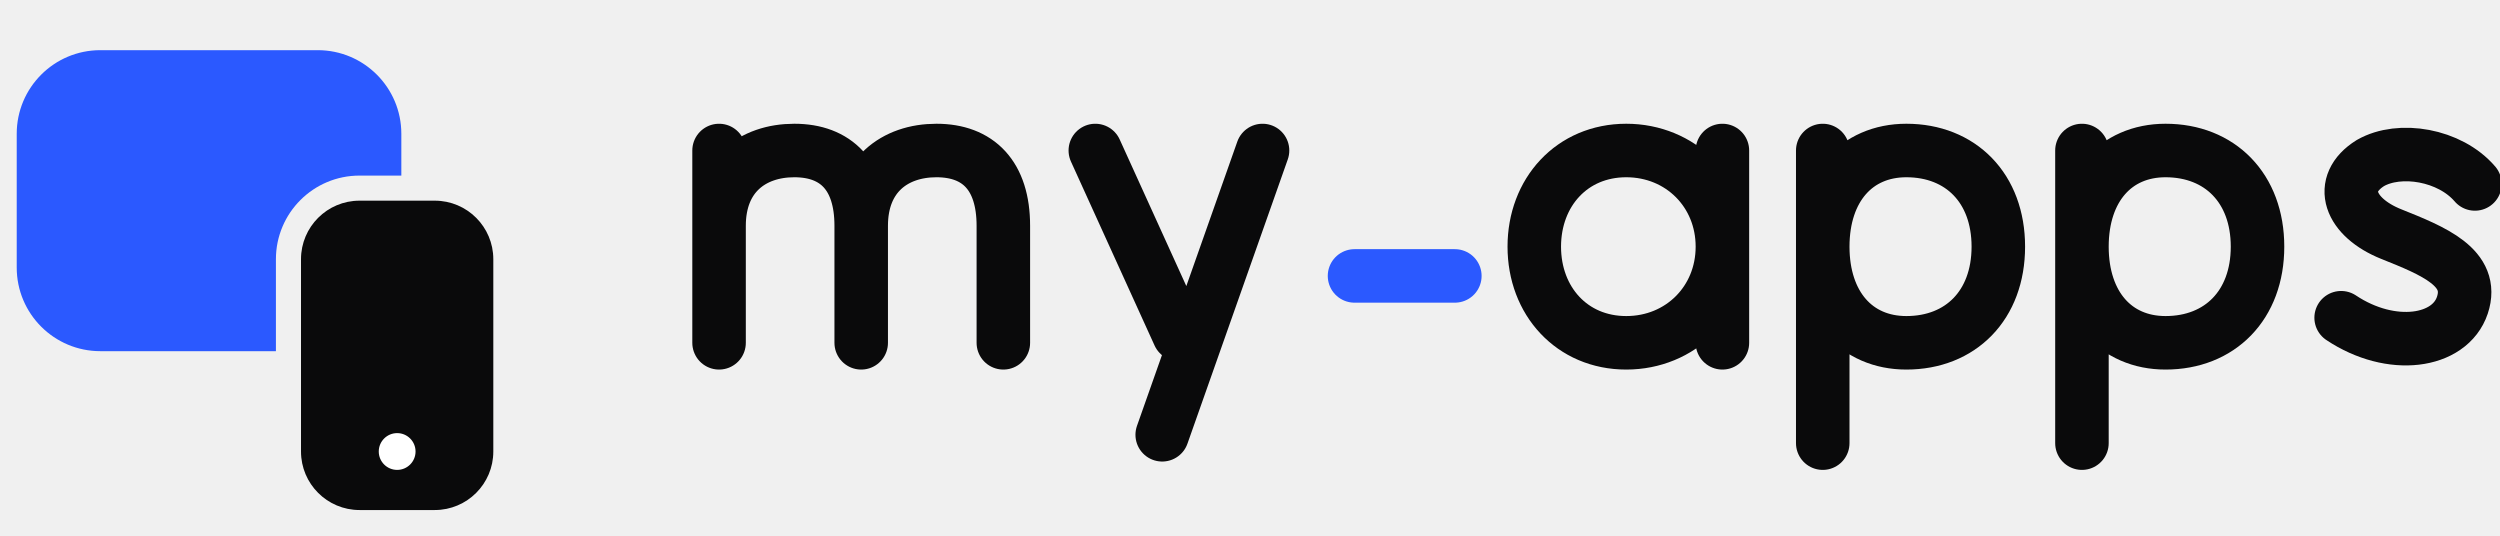
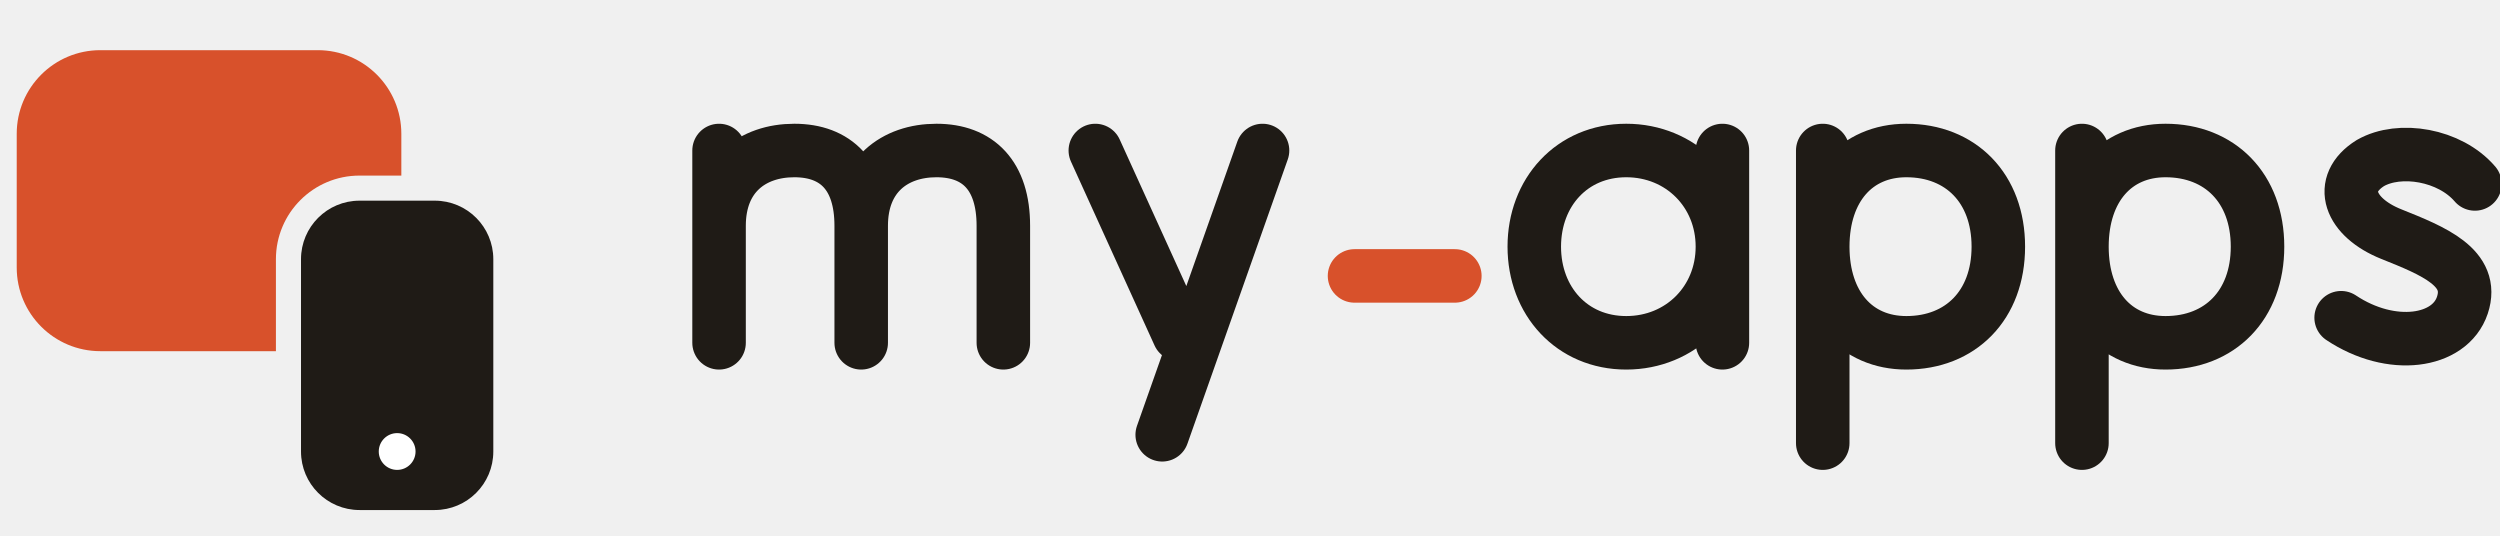
<svg xmlns="http://www.w3.org/2000/svg" viewBox="0 0 299 64" width="299" height="64" role="img" aria-label="My-Apps">
  <defs>
    <mask id="ml1">
      <rect width="64" height="64" fill="#fff" />
      <rect x="33" y="21" width="29" height="43" rx="10" fill="#000" />
    </mask>
  </defs>
-   <rect x="2" y="6" width="46" height="36" rx="10" fill="#2B59FF" mask="url(#ml1)" />
-   <rect x="36" y="24" width="23" height="37" rx="7" fill="#0A0A0B" />
+   <rect x="2" y="6" width="46" height="36" rx="10" fill="#D8512B" mask="url(#ml1)" />
+   <rect x="36" y="24" width="23" height="37" rx="7" fill="#1F1B16" />
  <circle cx="47.5" cy="54" r="2.2" fill="#FFFFFF" />
  <g fill="none" stroke-width="6.4" stroke-linecap="round" stroke-linejoin="round">
-     <path transform="translate(84 0)" d="M2 41V18M2 27C2 21 6 18 11 18C16 18 19 21 19 27V41M19 27C19 21 23 18 28 18C33 18 36 21 36 27V41" stroke="#0A0A0B" />
-     <path transform="translate(130 0)" d="M1 18L11 40M21 18L9 52" stroke="#0A0A0B" />
-     <path transform="translate(160 0)" d="M2 33H14" stroke="#2B59FF" />
-     <path transform="translate(182 0)" d="M24 18V41M24 29.5C24 36 19 41 12.5 41C6 41 1.5 36 1.5 29.5C1.5 23 6 18 12.5 18C19 18 24 23 24 29.5Z" stroke="#0A0A0B" />
-     <path transform="translate(215 0)" d="M3 18V53M3 29.5C3 36.5 7 41 13 41C19.5 41 24 36.5 24 29.5C24 22.5 19.5 18 13 18C7 18 3 22.5 3 29.5Z" stroke="#0A0A0B" />
-     <path transform="translate(246 0)" d="M3 18V53M3 29.5C3 36.5 7 41 13 41C19.5 41 24 36.5 24 29.5C24 22.5 19.5 18 13 18C7 18 3 22.5 3 29.5Z" stroke="#0A0A0B" />
-     <path transform="translate(275 0)" d="M21 22C18 18.5 12 17.5 8.5 19.5C4.5 22 6 26 11 28C16 30 21 32 19.5 36.5C18 41 11 42 5 38" stroke="#0A0A0B" />
+     <path transform="translate(84 0)" d="M2 41V18M2 27C2 21 6 18 11 18C16 18 19 21 19 27V41M19 27C19 21 23 18 28 18C33 18 36 21 36 27V41" stroke="#1F1B16" />
+     <path transform="translate(130 0)" d="M1 18L11 40M21 18L9 52" stroke="#1F1B16" />
+     <path transform="translate(160 0)" d="M2 33H14" stroke="#D8512B" />
+     <path transform="translate(182 0)" d="M24 18V41M24 29.5C24 36 19 41 12.5 41C6 41 1.5 36 1.5 29.5C1.5 23 6 18 12.5 18C19 18 24 23 24 29.5Z" stroke="#1F1B16" />
+     <path transform="translate(215 0)" d="M3 18V53M3 29.5C3 36.5 7 41 13 41C19.5 41 24 36.5 24 29.5C24 22.5 19.5 18 13 18C7 18 3 22.5 3 29.5Z" stroke="#1F1B16" />
+     <path transform="translate(246 0)" d="M3 18V53M3 29.5C3 36.5 7 41 13 41C19.5 41 24 36.5 24 29.5C24 22.5 19.5 18 13 18C7 18 3 22.5 3 29.5Z" stroke="#1F1B16" />
+     <path transform="translate(275 0)" d="M21 22C18 18.5 12 17.5 8.5 19.5C4.5 22 6 26 11 28C16 30 21 32 19.5 36.5C18 41 11 42 5 38" stroke="#1F1B16" />
  </g>
</svg>
